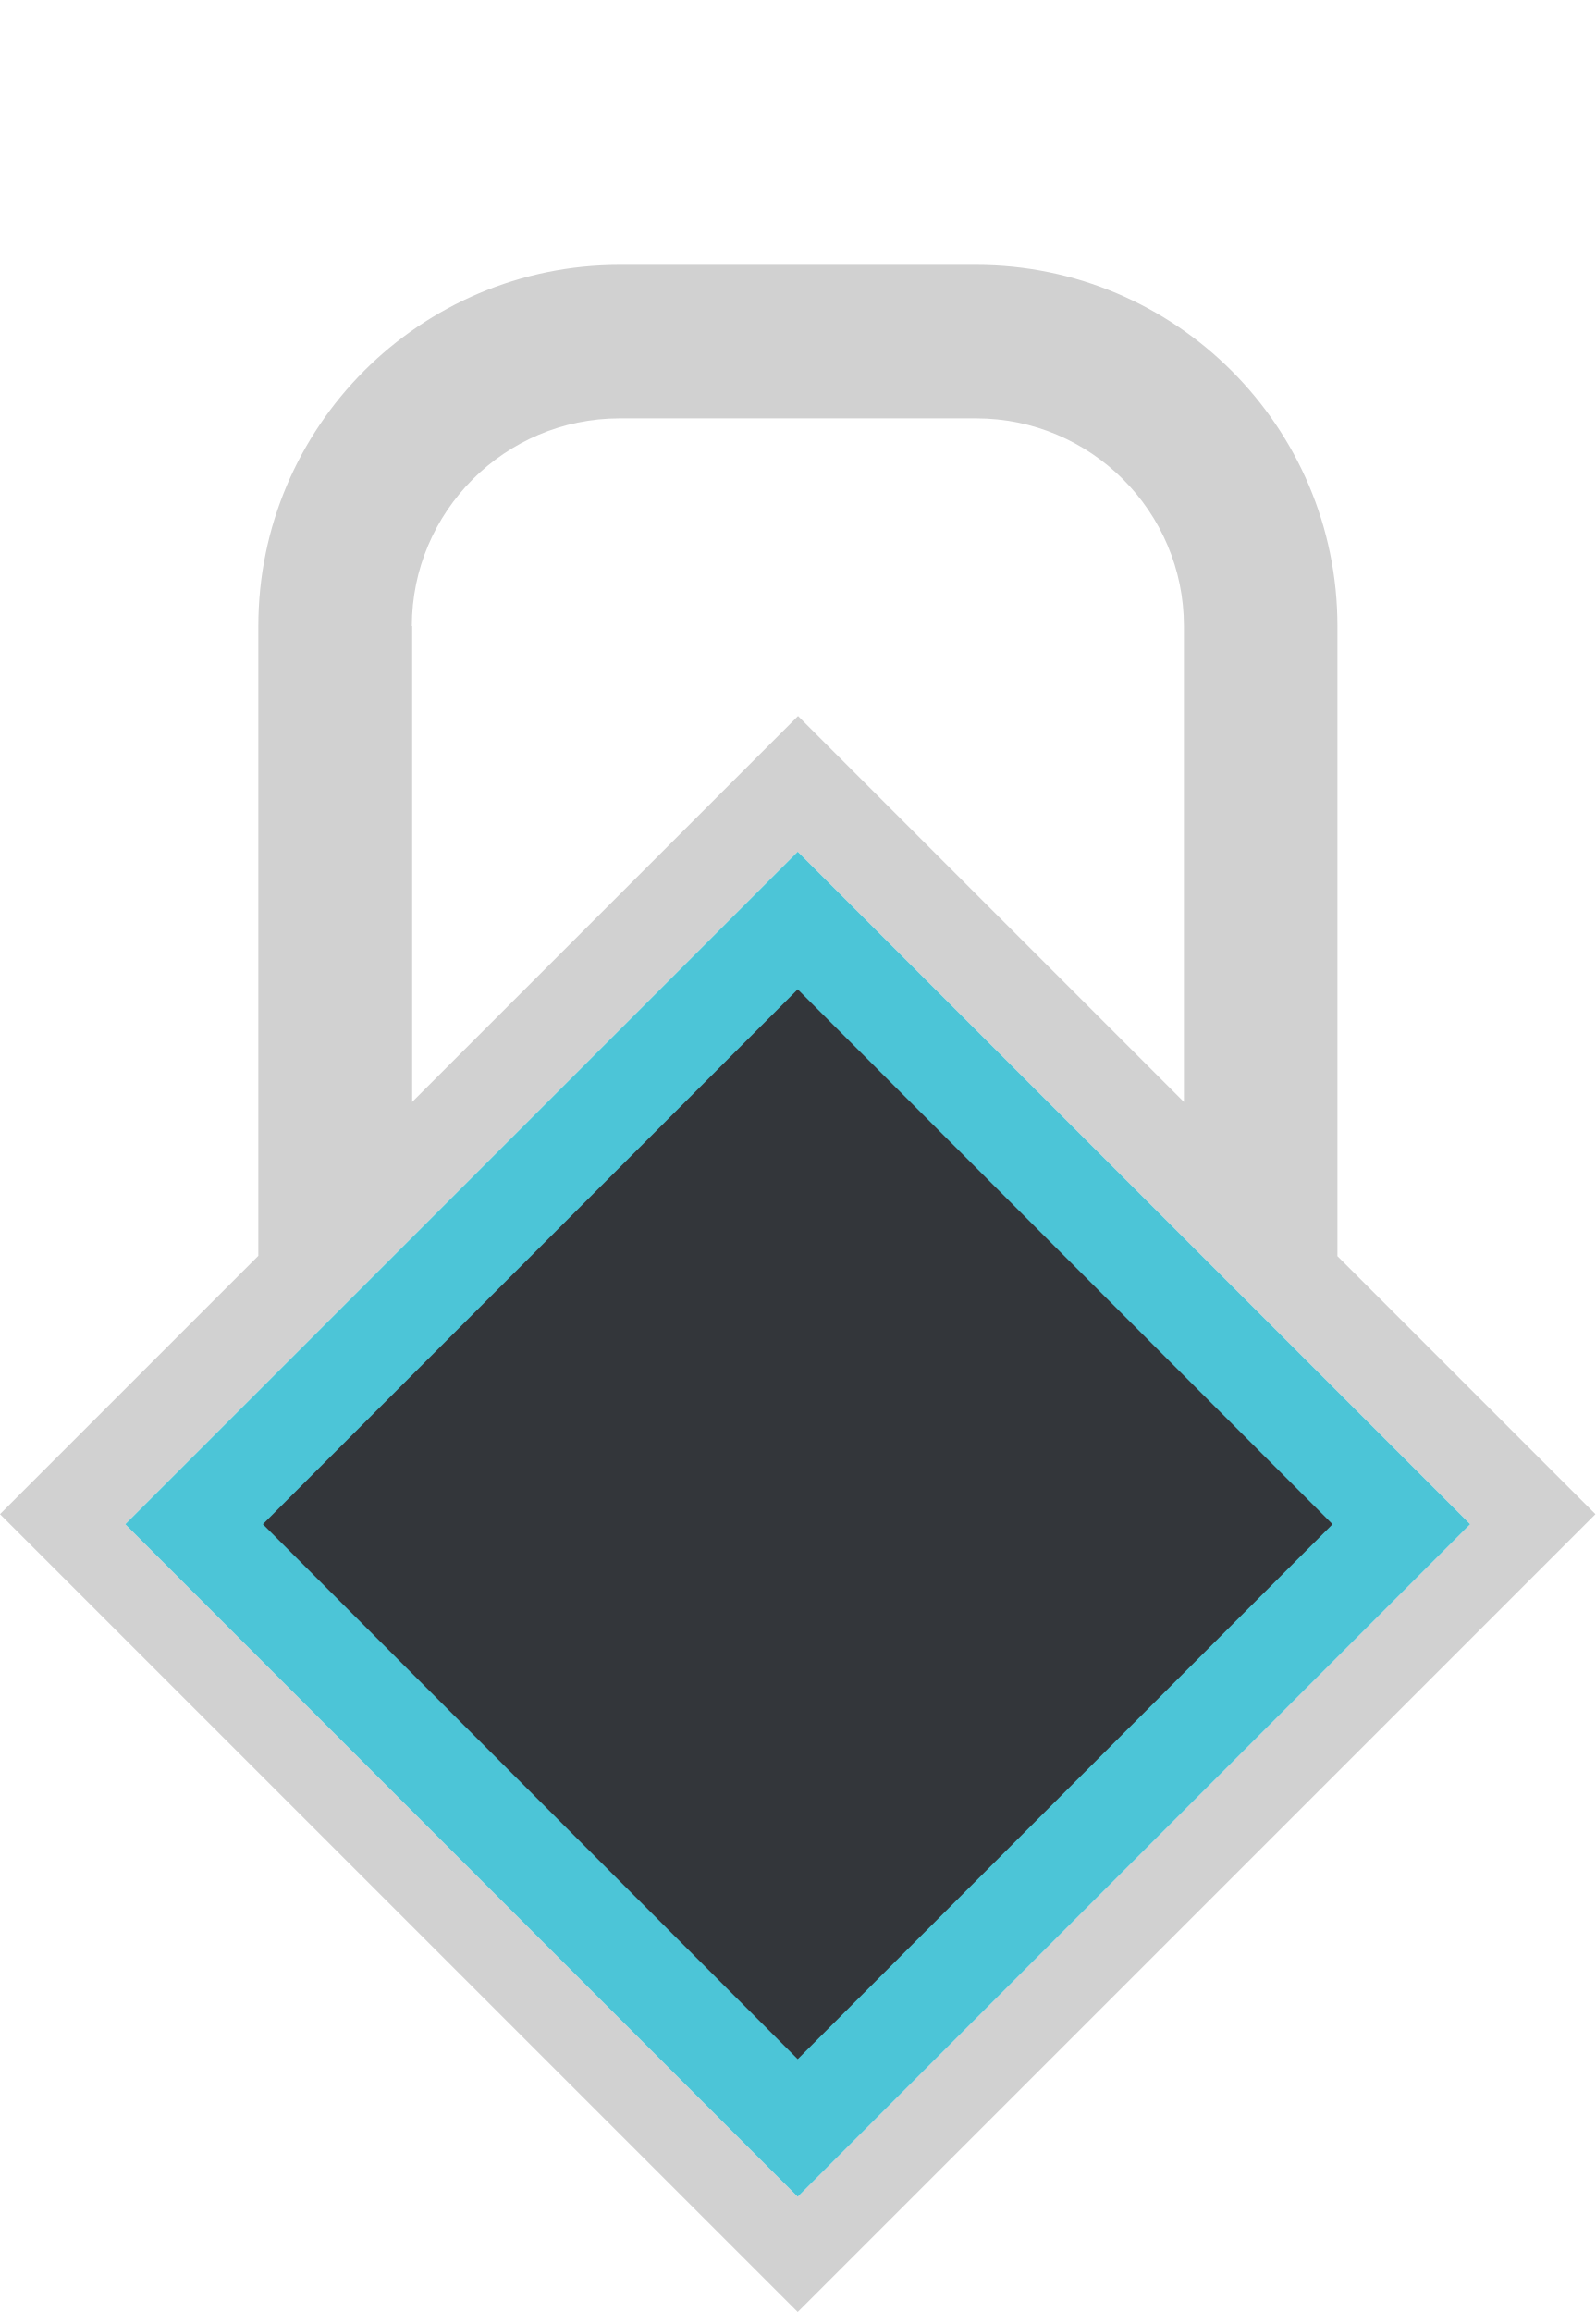
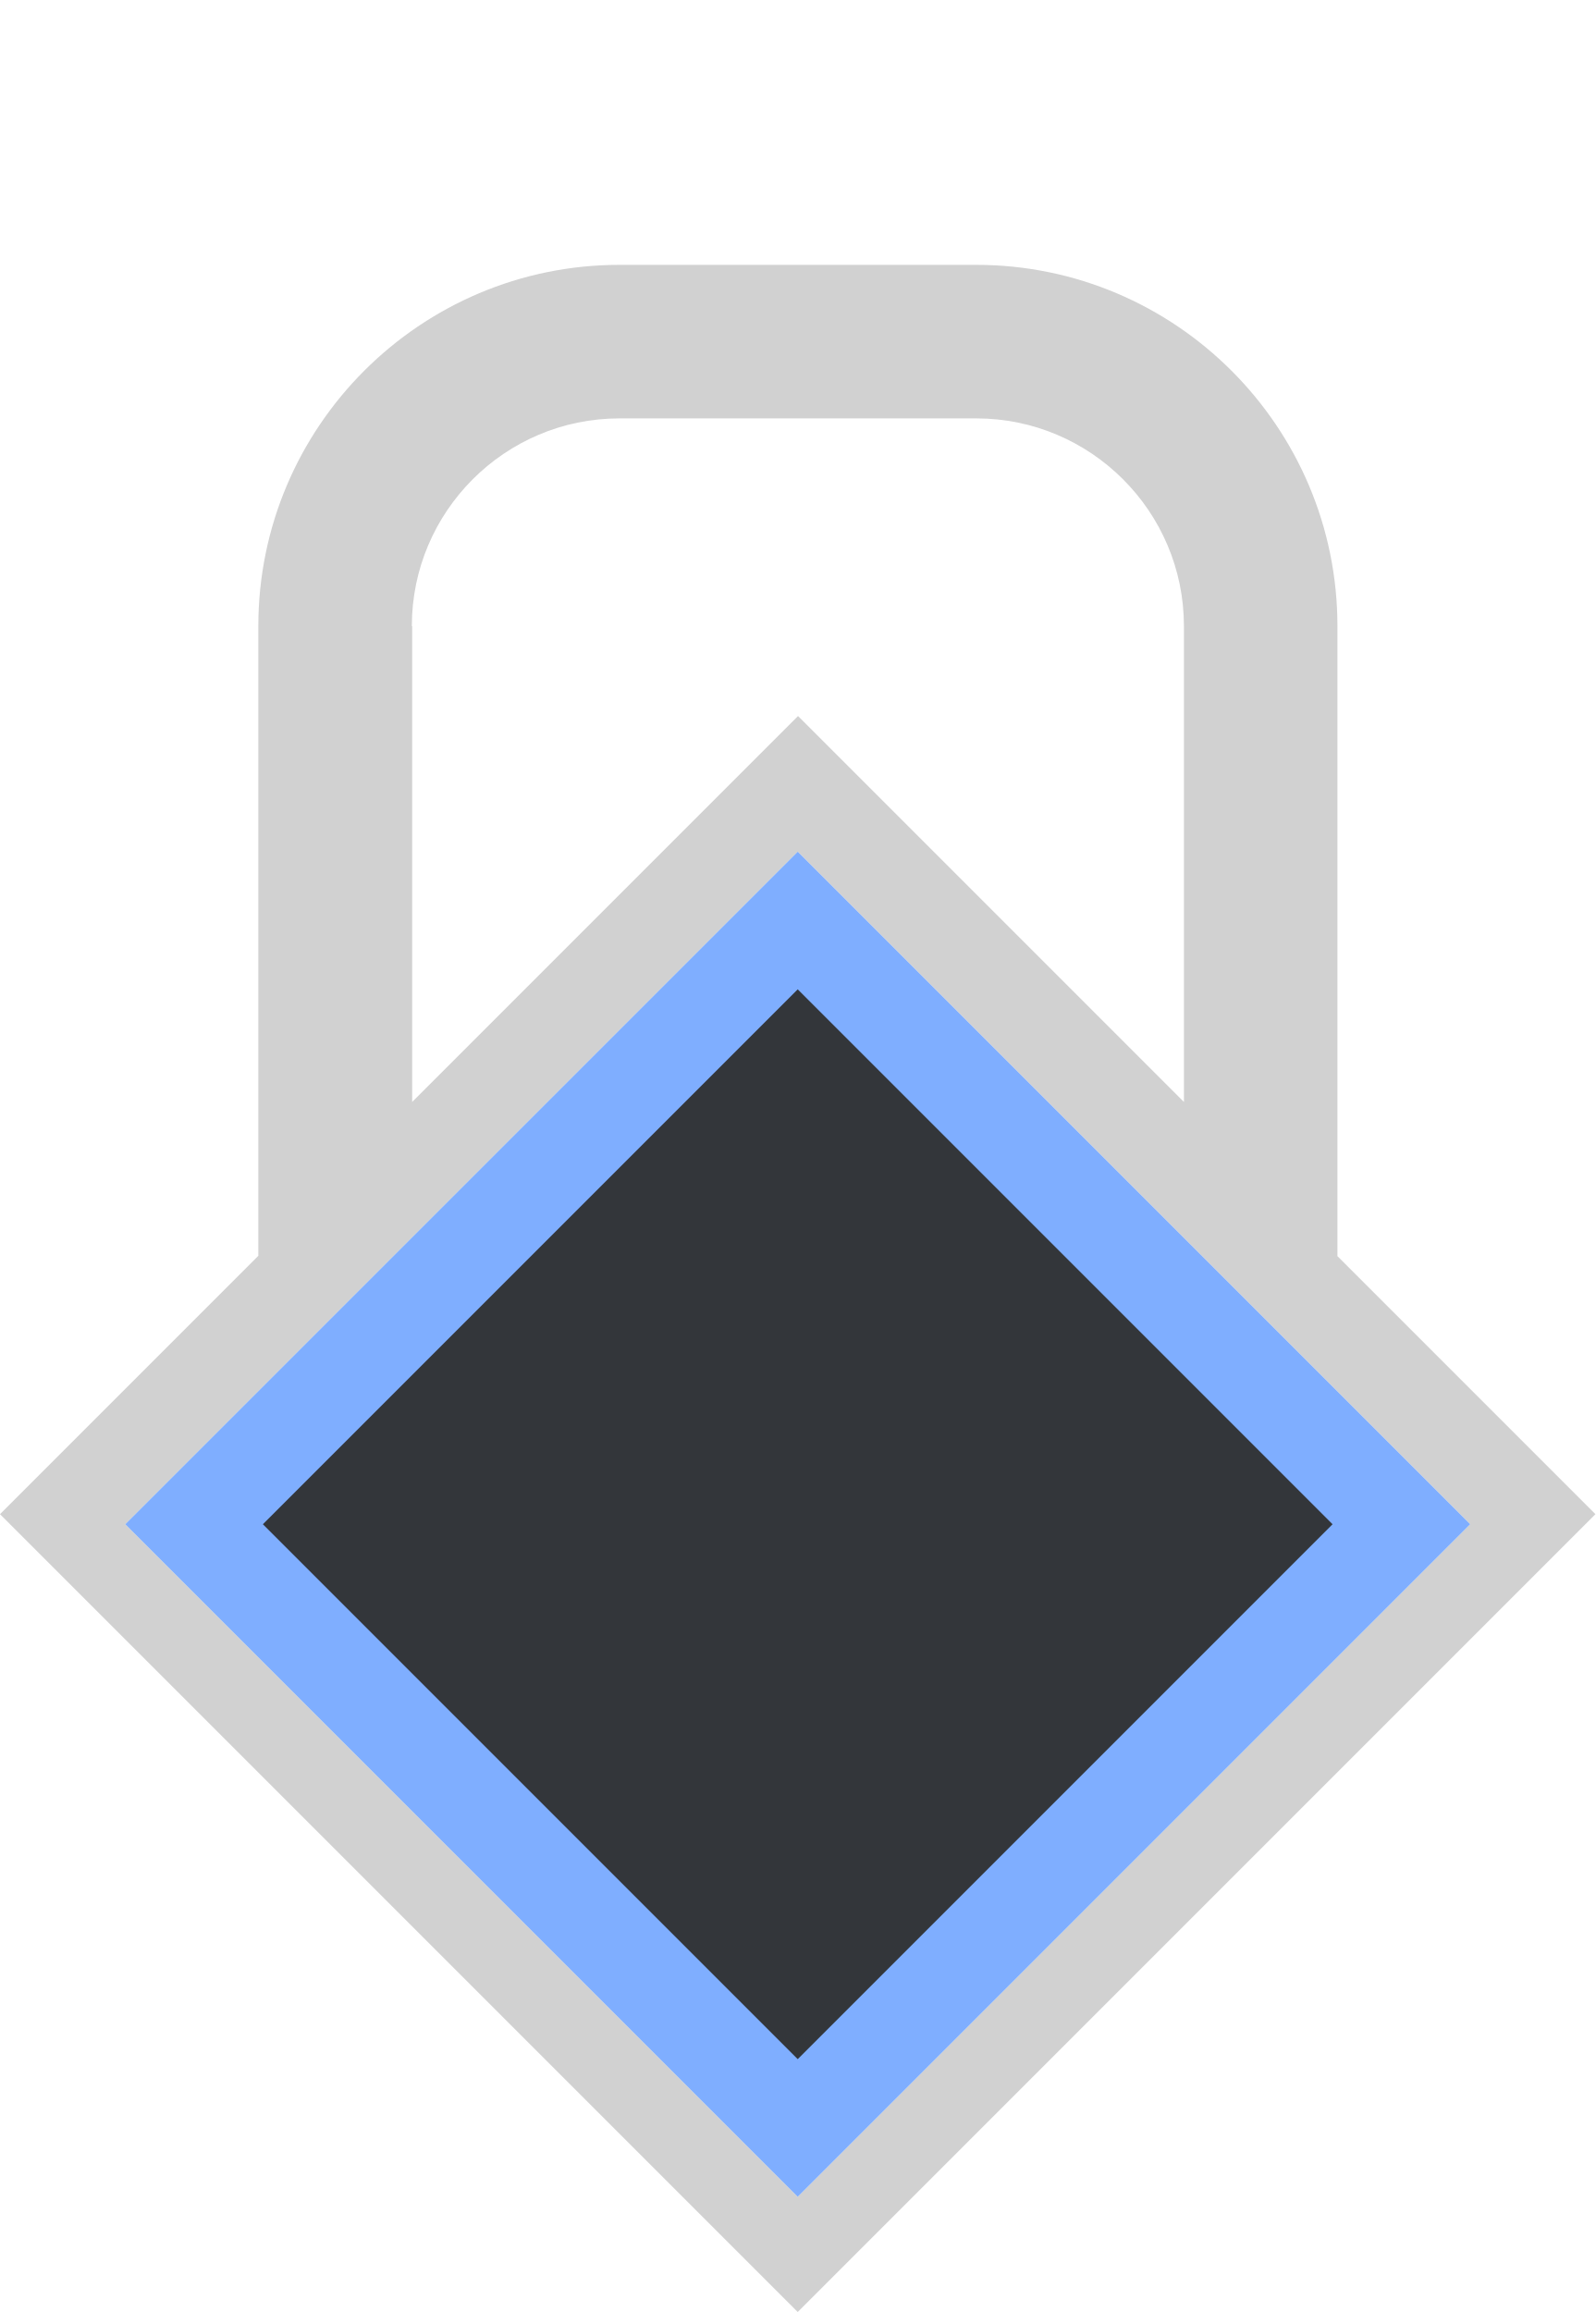
<svg xmlns="http://www.w3.org/2000/svg" id="Layer_1" viewBox="0 0 49.17 71.23">
  <defs>
-     <style>.cls-1{fill:#d1d1d1;}.cls-2{fill:#4cc5d7;}.cls-3{fill:#33363a;}</style>
+     <style>.cls-1{fill:#d1d1d1;}.cls-2{fill:#7faeff;}.cls-3{fill:#33363a;}</style>
  </defs>
  <path class="cls-1" d="m41.21,38.69v-19.4c0-6.14-4.99-11.13-11.13-11.13h-10.99c-6.14,0-11.13,4.99-11.13,11.13v19.4l-7.96,7.96,24.58,24.58,24.58-24.58-7.96-7.96ZM12.69,19.29c0-3.53,2.87-6.4,6.4-6.4h10.99c3.53,0,6.4,2.87,6.4,6.4v14.66l-11.89-11.89-11.89,11.89v-14.66ZM3.86,46.96l20.72-20.72,20.72,20.72-20.72,20.72L3.86,46.96Z" />
  <g>
    <rect class="cls-3" x="11.43" y="33.81" width="26.3" height="26.3" transform="translate(-26 31.14) rotate(-45)" />
    <path class="cls-2" d="m24.58,30.48l16.48,16.48-16.48,16.48-16.48-16.48,16.48-16.48m0-4.24L3.86,46.96l20.72,20.72,20.72-20.72-20.72-20.72h0Z" />
  </g>
</svg>
